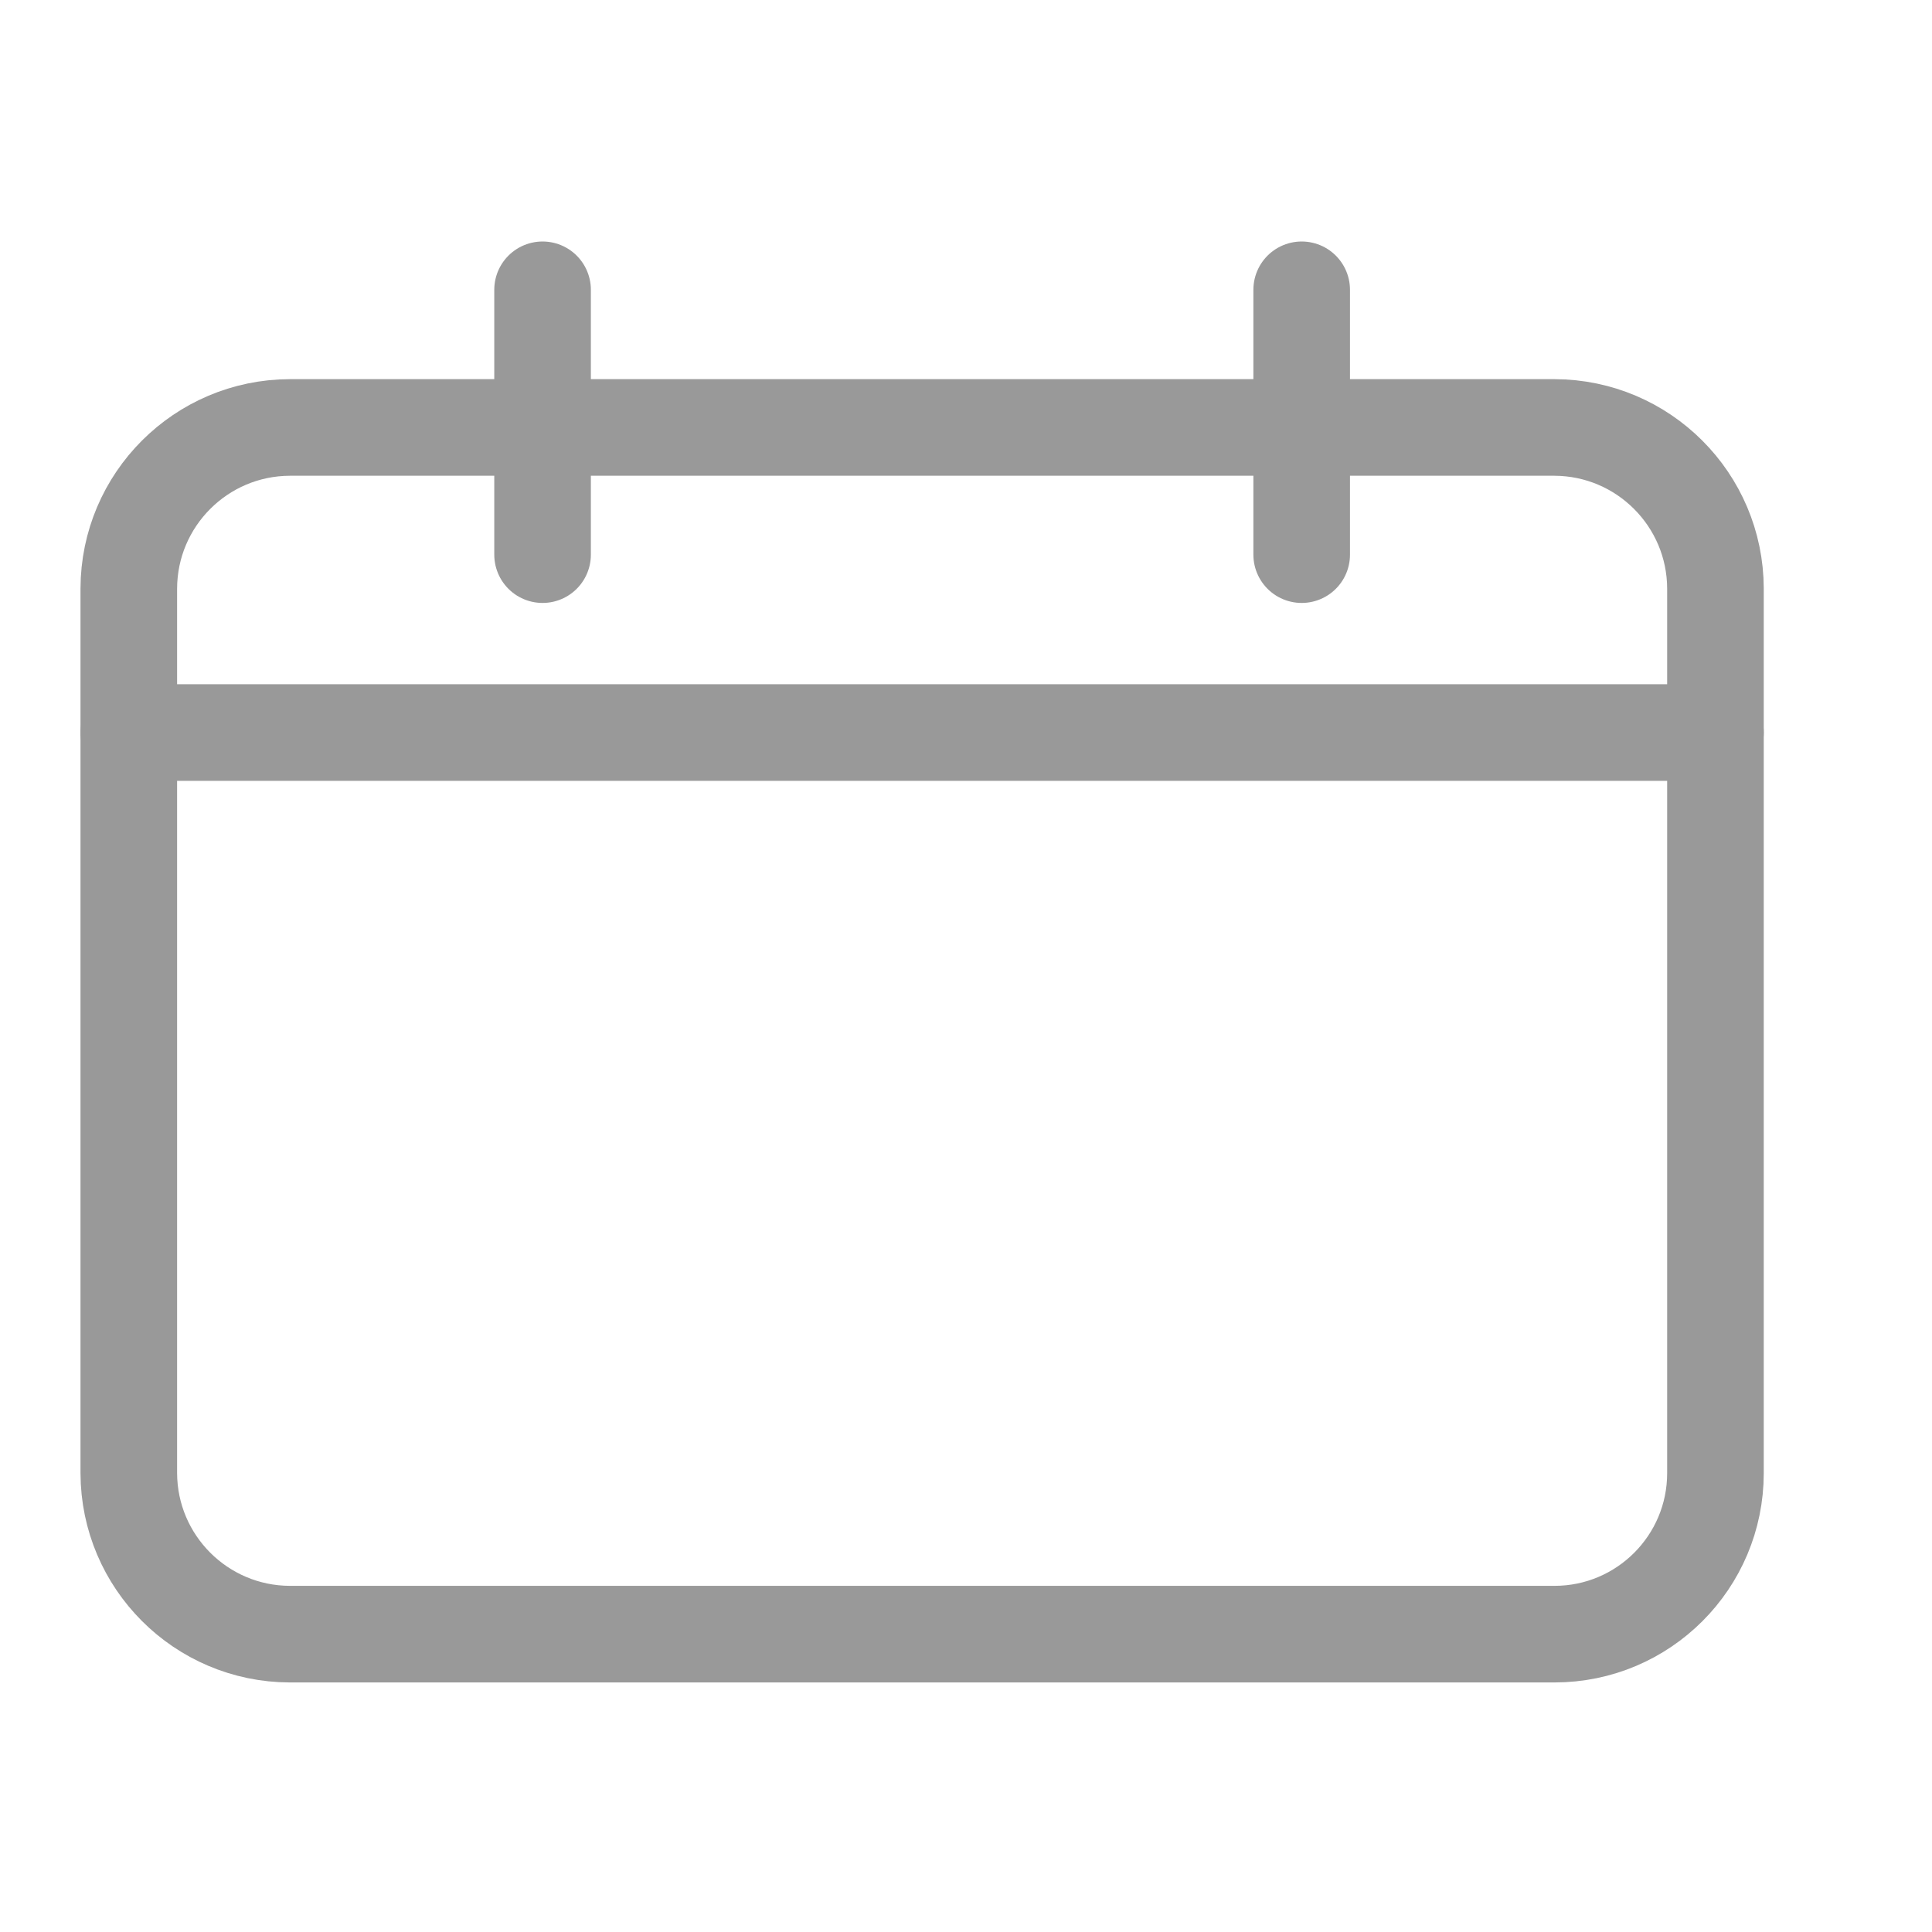
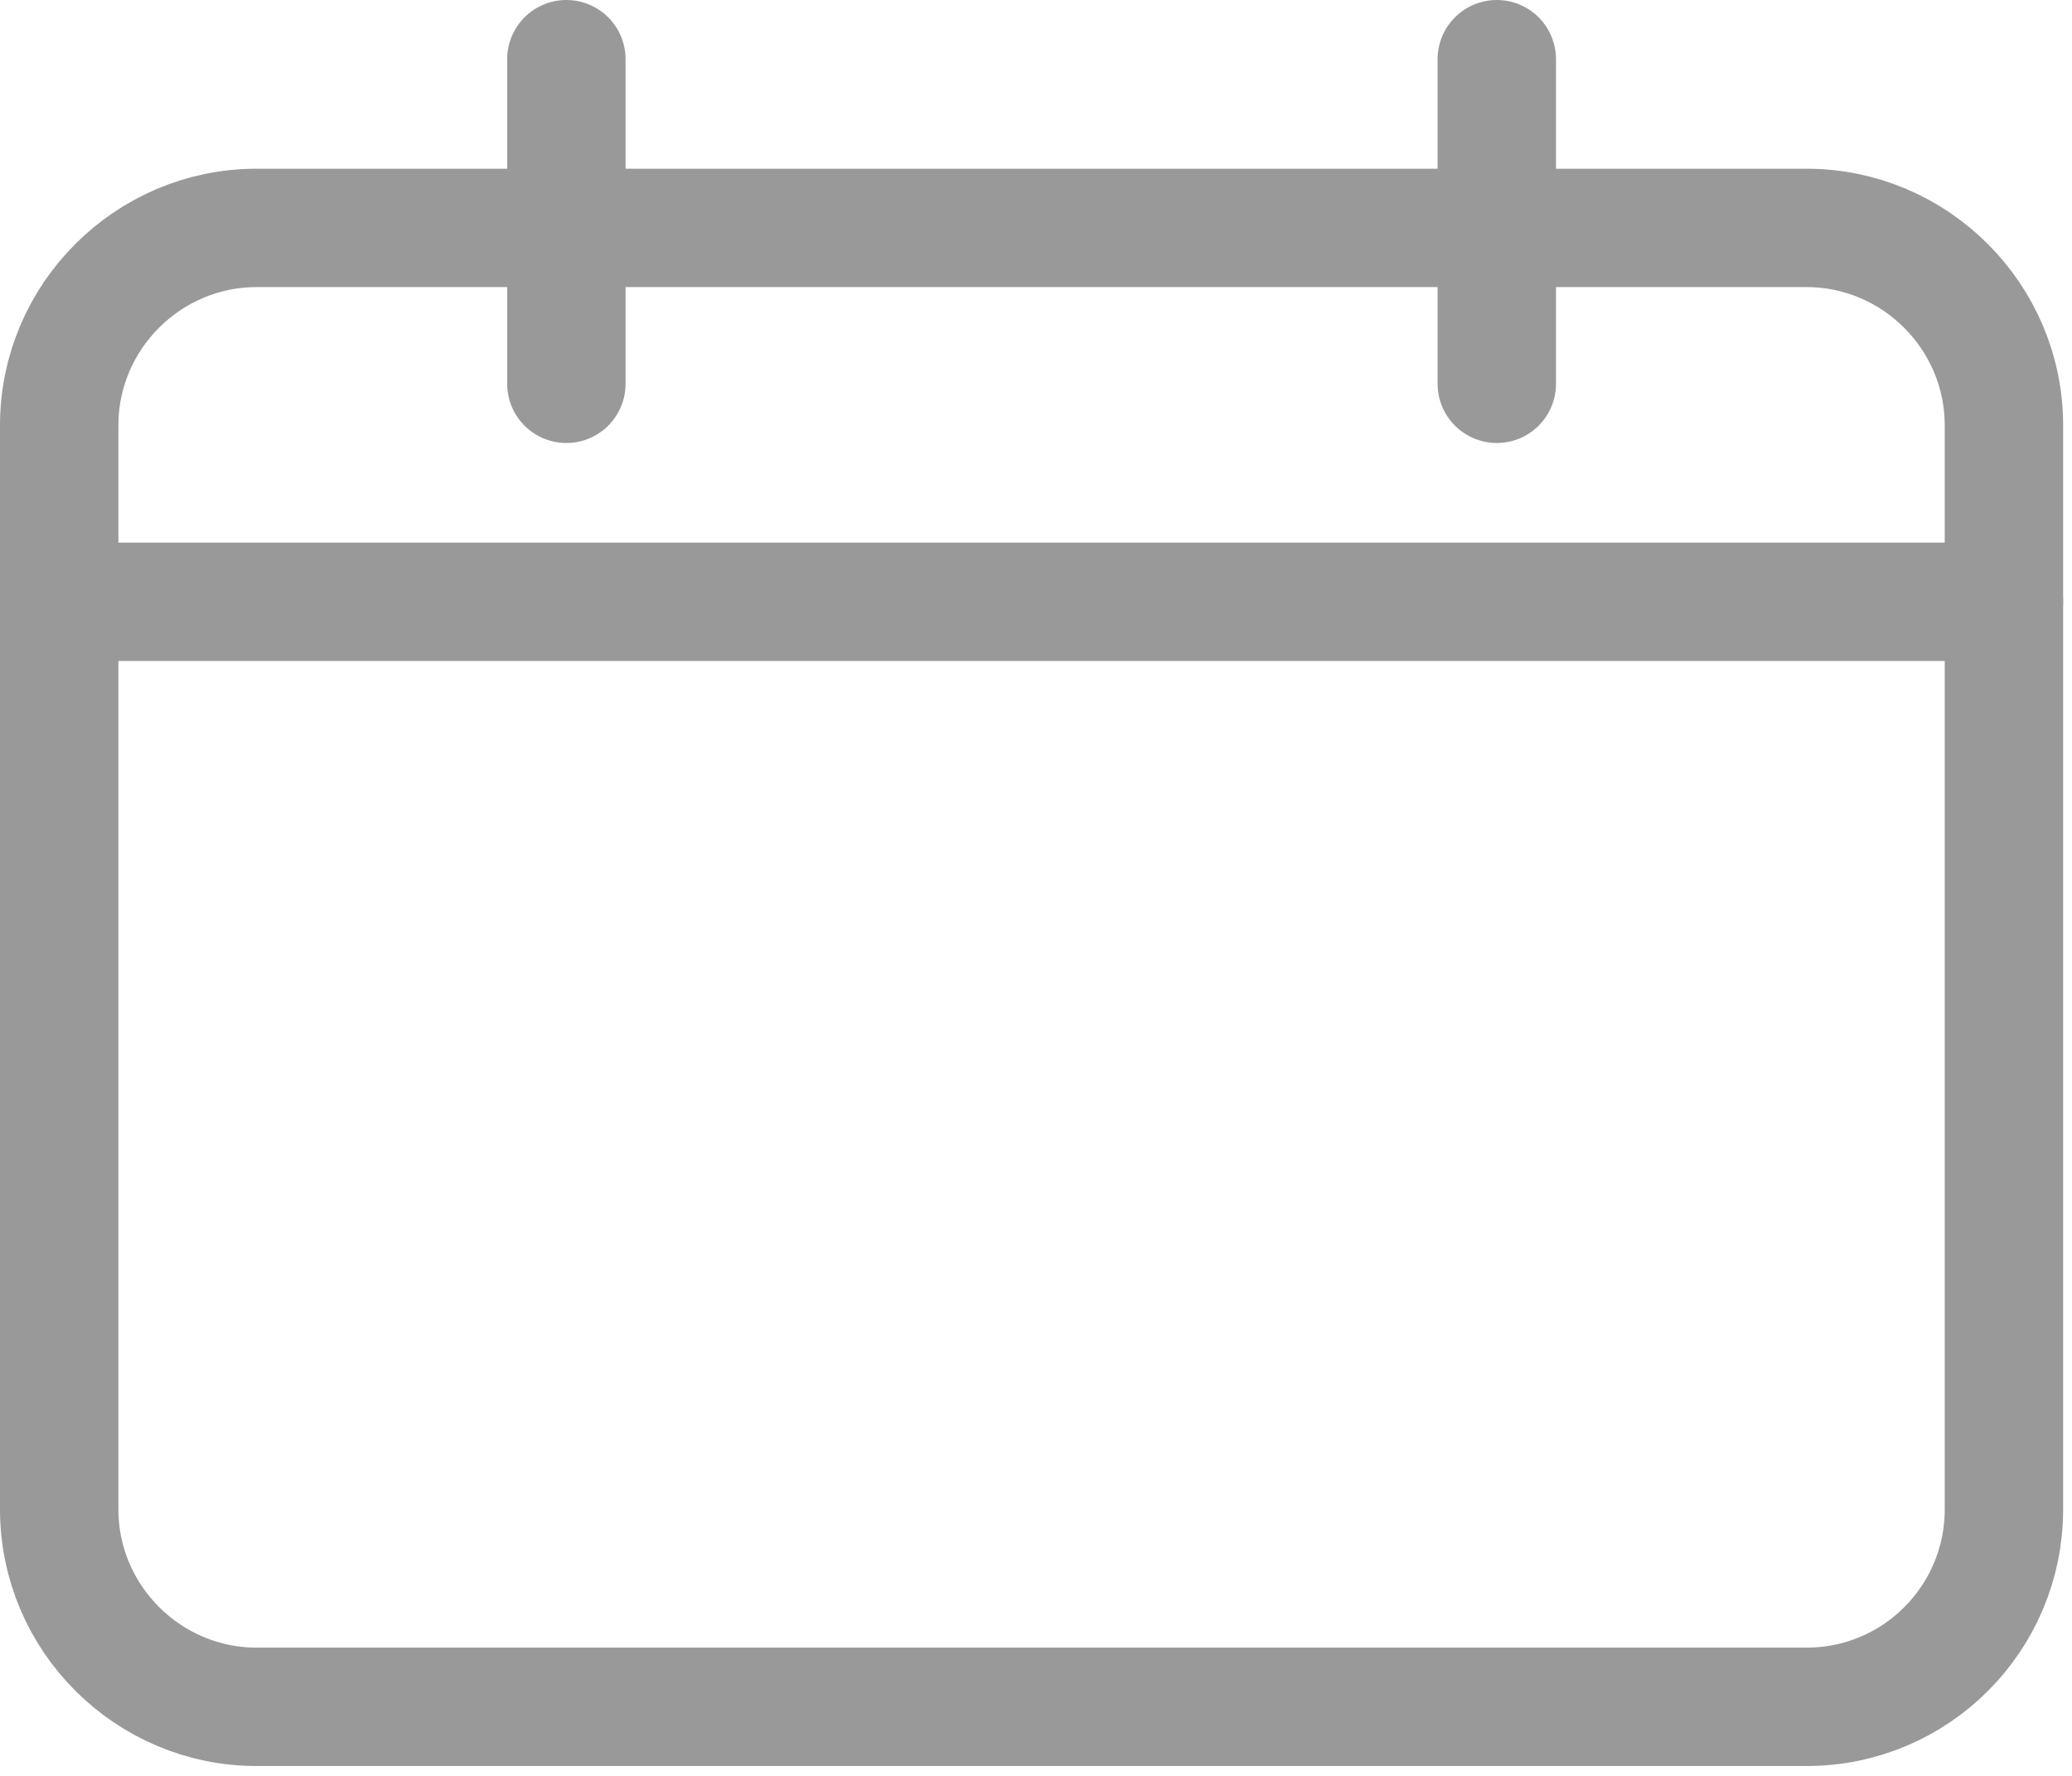
- <svg xmlns="http://www.w3.org/2000/svg" id="Calendar" viewBox="0 0 24 24">
-   <defs>
-     <style>
-       .cls-1, .cls-3 {
-         fill: none;
-       }
- 
-       .cls-2 {
-         clip-path: url(#clip-path);
-       }
- 
-       .cls-3 {
-         stroke: #999;
-         stroke-linecap: round;
-         stroke-linejoin: round;
-         stroke-miterlimit: 10;
-         stroke-width: 1.2px;
-         stroke-dasharray: 0 0;
-       }
-     </style>
-     <clipPath id="clip-path">
-       <rect id="_31_Background_Mask_" data-name="31 (Background/Mask)" class="cls-1" width="24" height="24" />
-     </clipPath>
-   </defs>
-   <g id="_31" data-name="31">
-     <rect id="_31_Background_Mask_2" data-name="31 (Background/Mask)" class="cls-1" width="24" height="24" />
-     <g id="_31-2" data-name="31" class="cls-2">
-       <path id="Vector" class="cls-3" d="M2,14.99a2.006,2.006,0,0,1-2-2V2A2.006,2.006,0,0,1,2,0H17.71a2.006,2.006,0,0,1,2,2V12.99a2,2,0,0,1-2,2Z" transform="translate(1.6 5.31)" />
-       <path id="Vector-2" data-name="Vector" class="cls-3" d="M0,0H19.71" transform="translate(1.6 9.1)" />
-       <g id="Group" transform="translate(6.74 3.6)">
-         <path id="Vector-3" data-name="Vector" class="cls-3" d="M0,3.29V0" />
-         <path id="Vector-4" data-name="Vector" class="cls-3" d="M0,3.29V0" transform="translate(9.43)" />
+ <svg xmlns="http://www.w3.org/2000/svg" width="21px" height="18px" viewBox="0 0 21 18" version="1.1">
+   <g id="Page-1" stroke="none" stroke-width="1" fill="none" fill-rule="evenodd" stroke-dasharray="0,0" stroke-linecap="round" stroke-linejoin="round">
+     <g id="Calendar" stroke="#999999" stroke-width="1.2">
+       <g id="31">
+         <path d="M2.6,17.3 C1.5,17.3 0.6,16.4 0.6,15.3 L0.6,4.31 C0.6,3.21 1.5,2.31 2.6,2.31 L18.31,2.31 C19.41,2.31 20.31,3.21 20.31,4.31 L20.31,15.3 C20.31,16.4 19.42,17.3 18.31,17.3 L2.6,17.3 Z" id="Vector" fill-rule="nonzero" />
+         <line x1="0.6" y1="6.1" x2="20.31" y2="6.1" id="Vector" />
+         <g id="Group" transform="translate(5.740234, 0.599976)">
+           <line x1="0" y1="3.29" x2="0" y2="0" id="Vector" />
+           <line x1="9.43" y1="3.29" x2="9.43" y2="0" id="Vector" />
+         </g>
      </g>
    </g>
  </g>
</svg>
